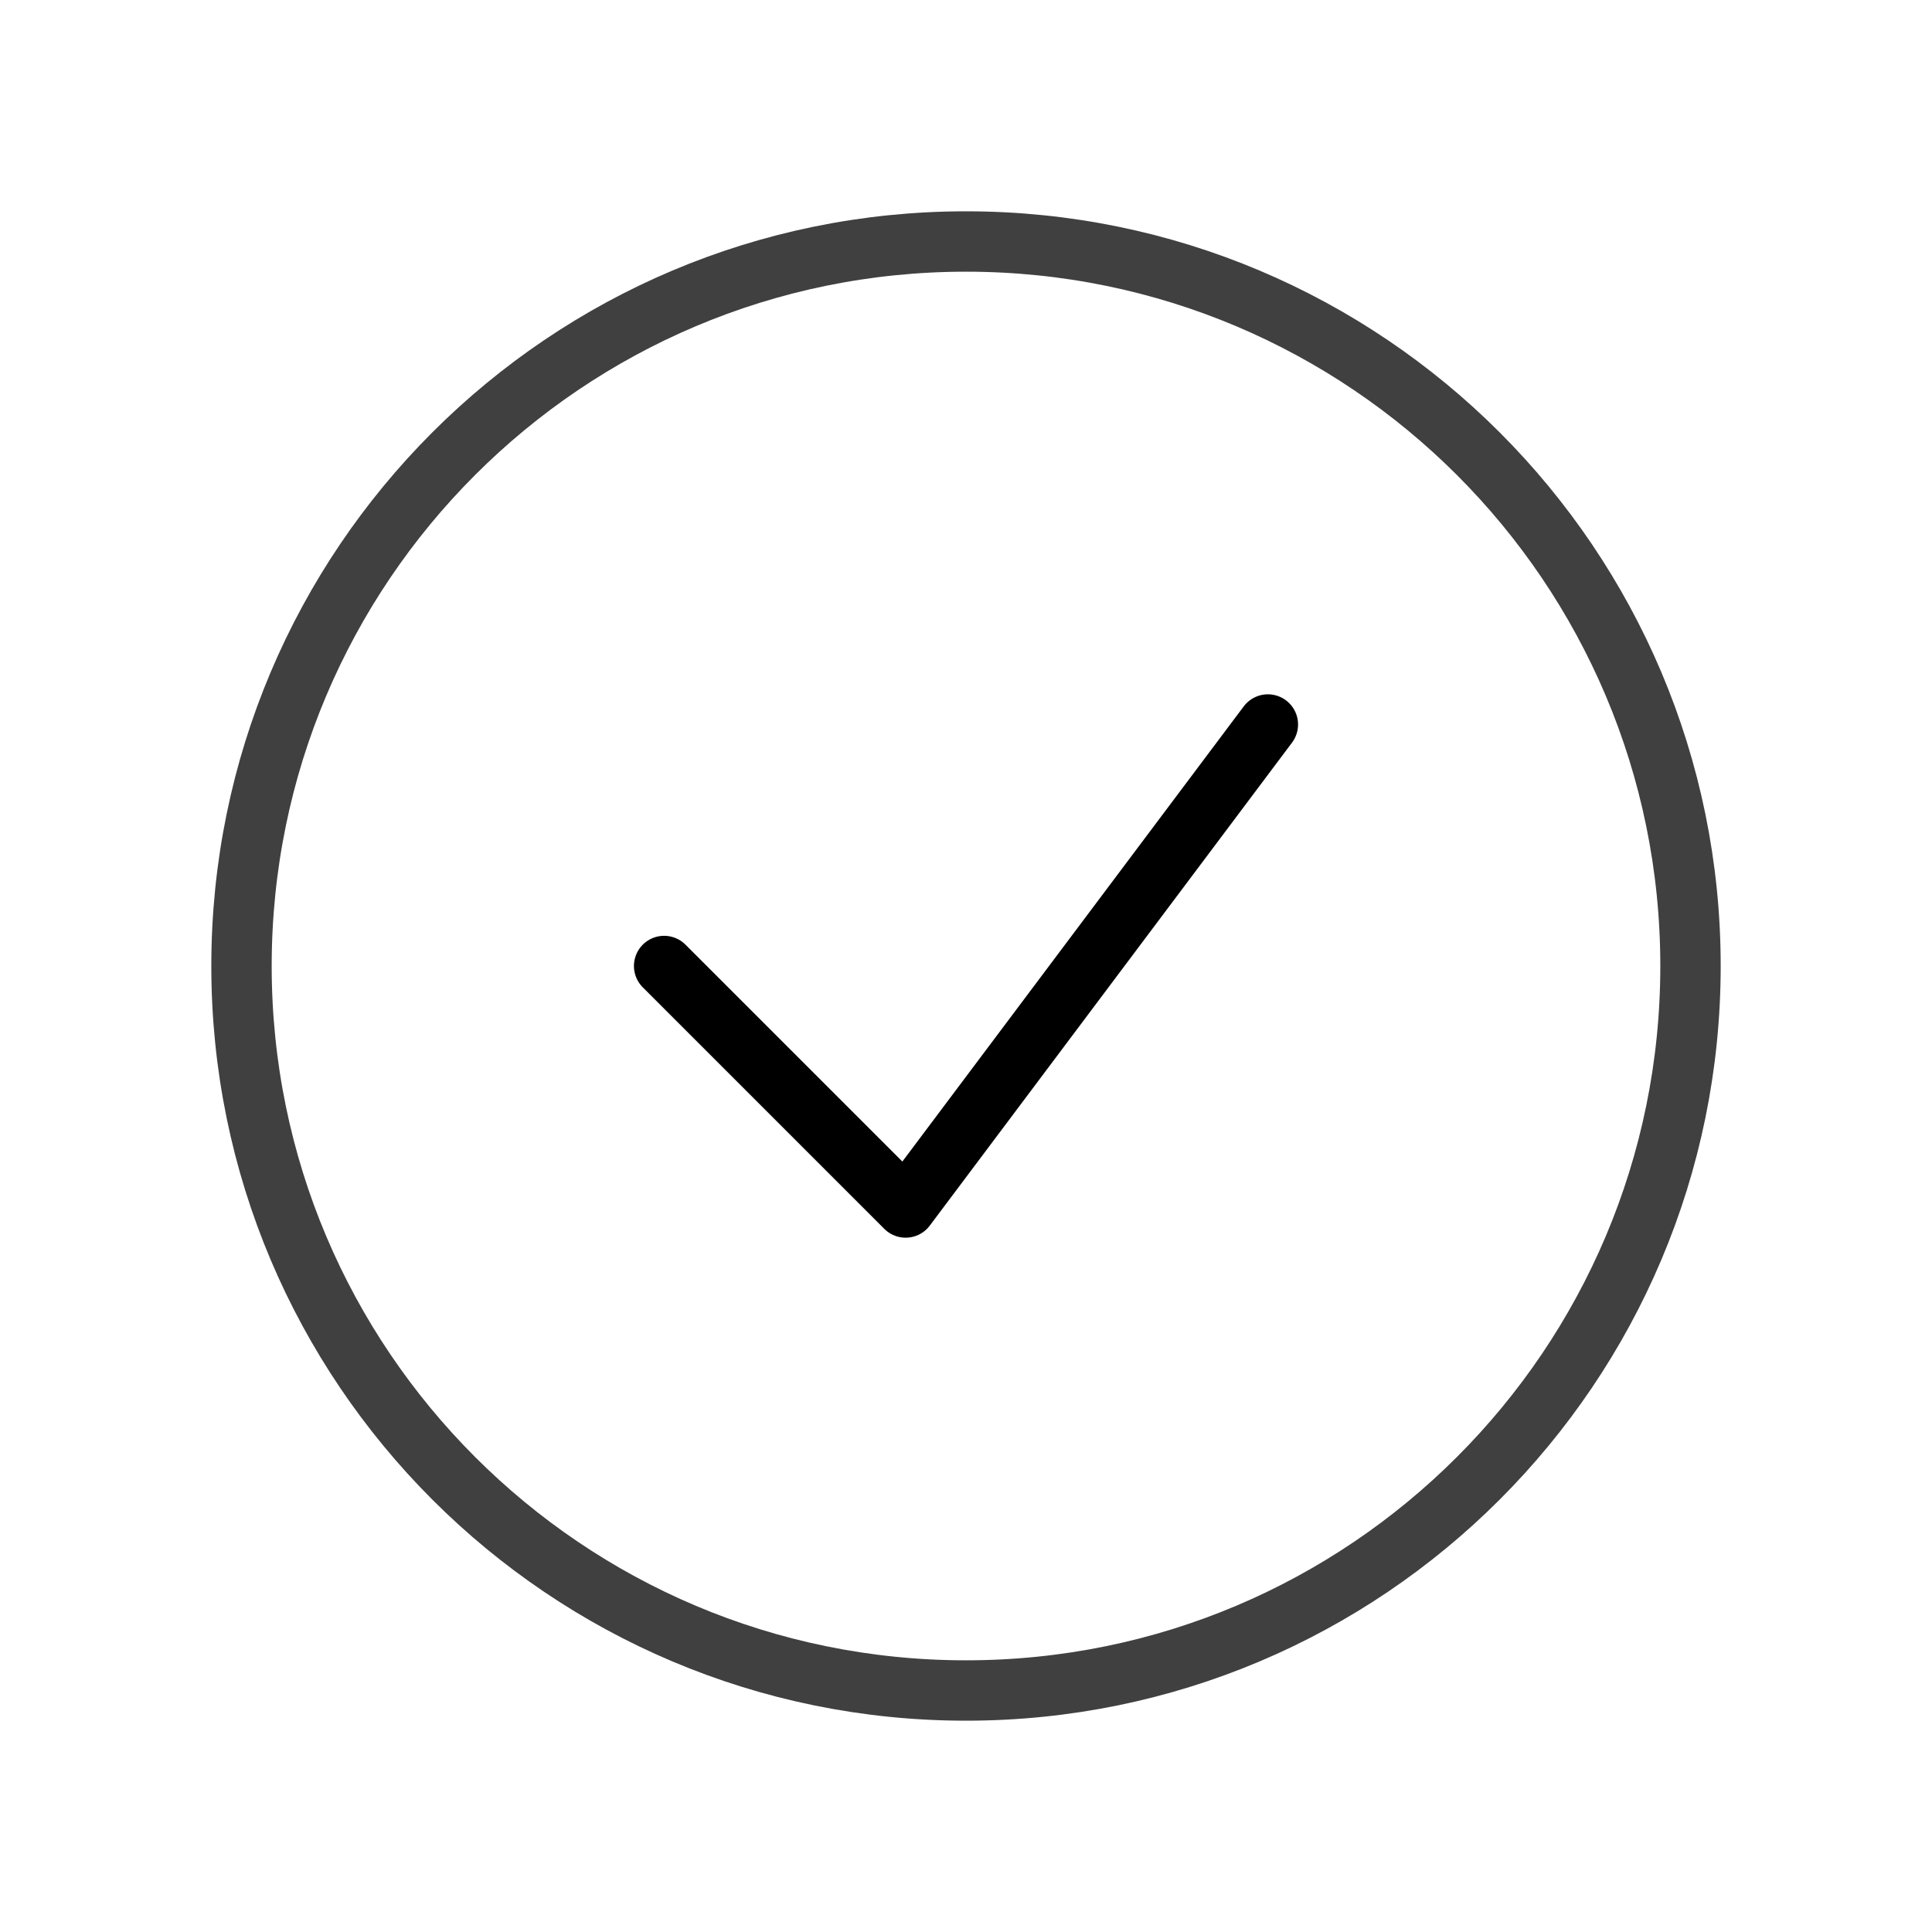
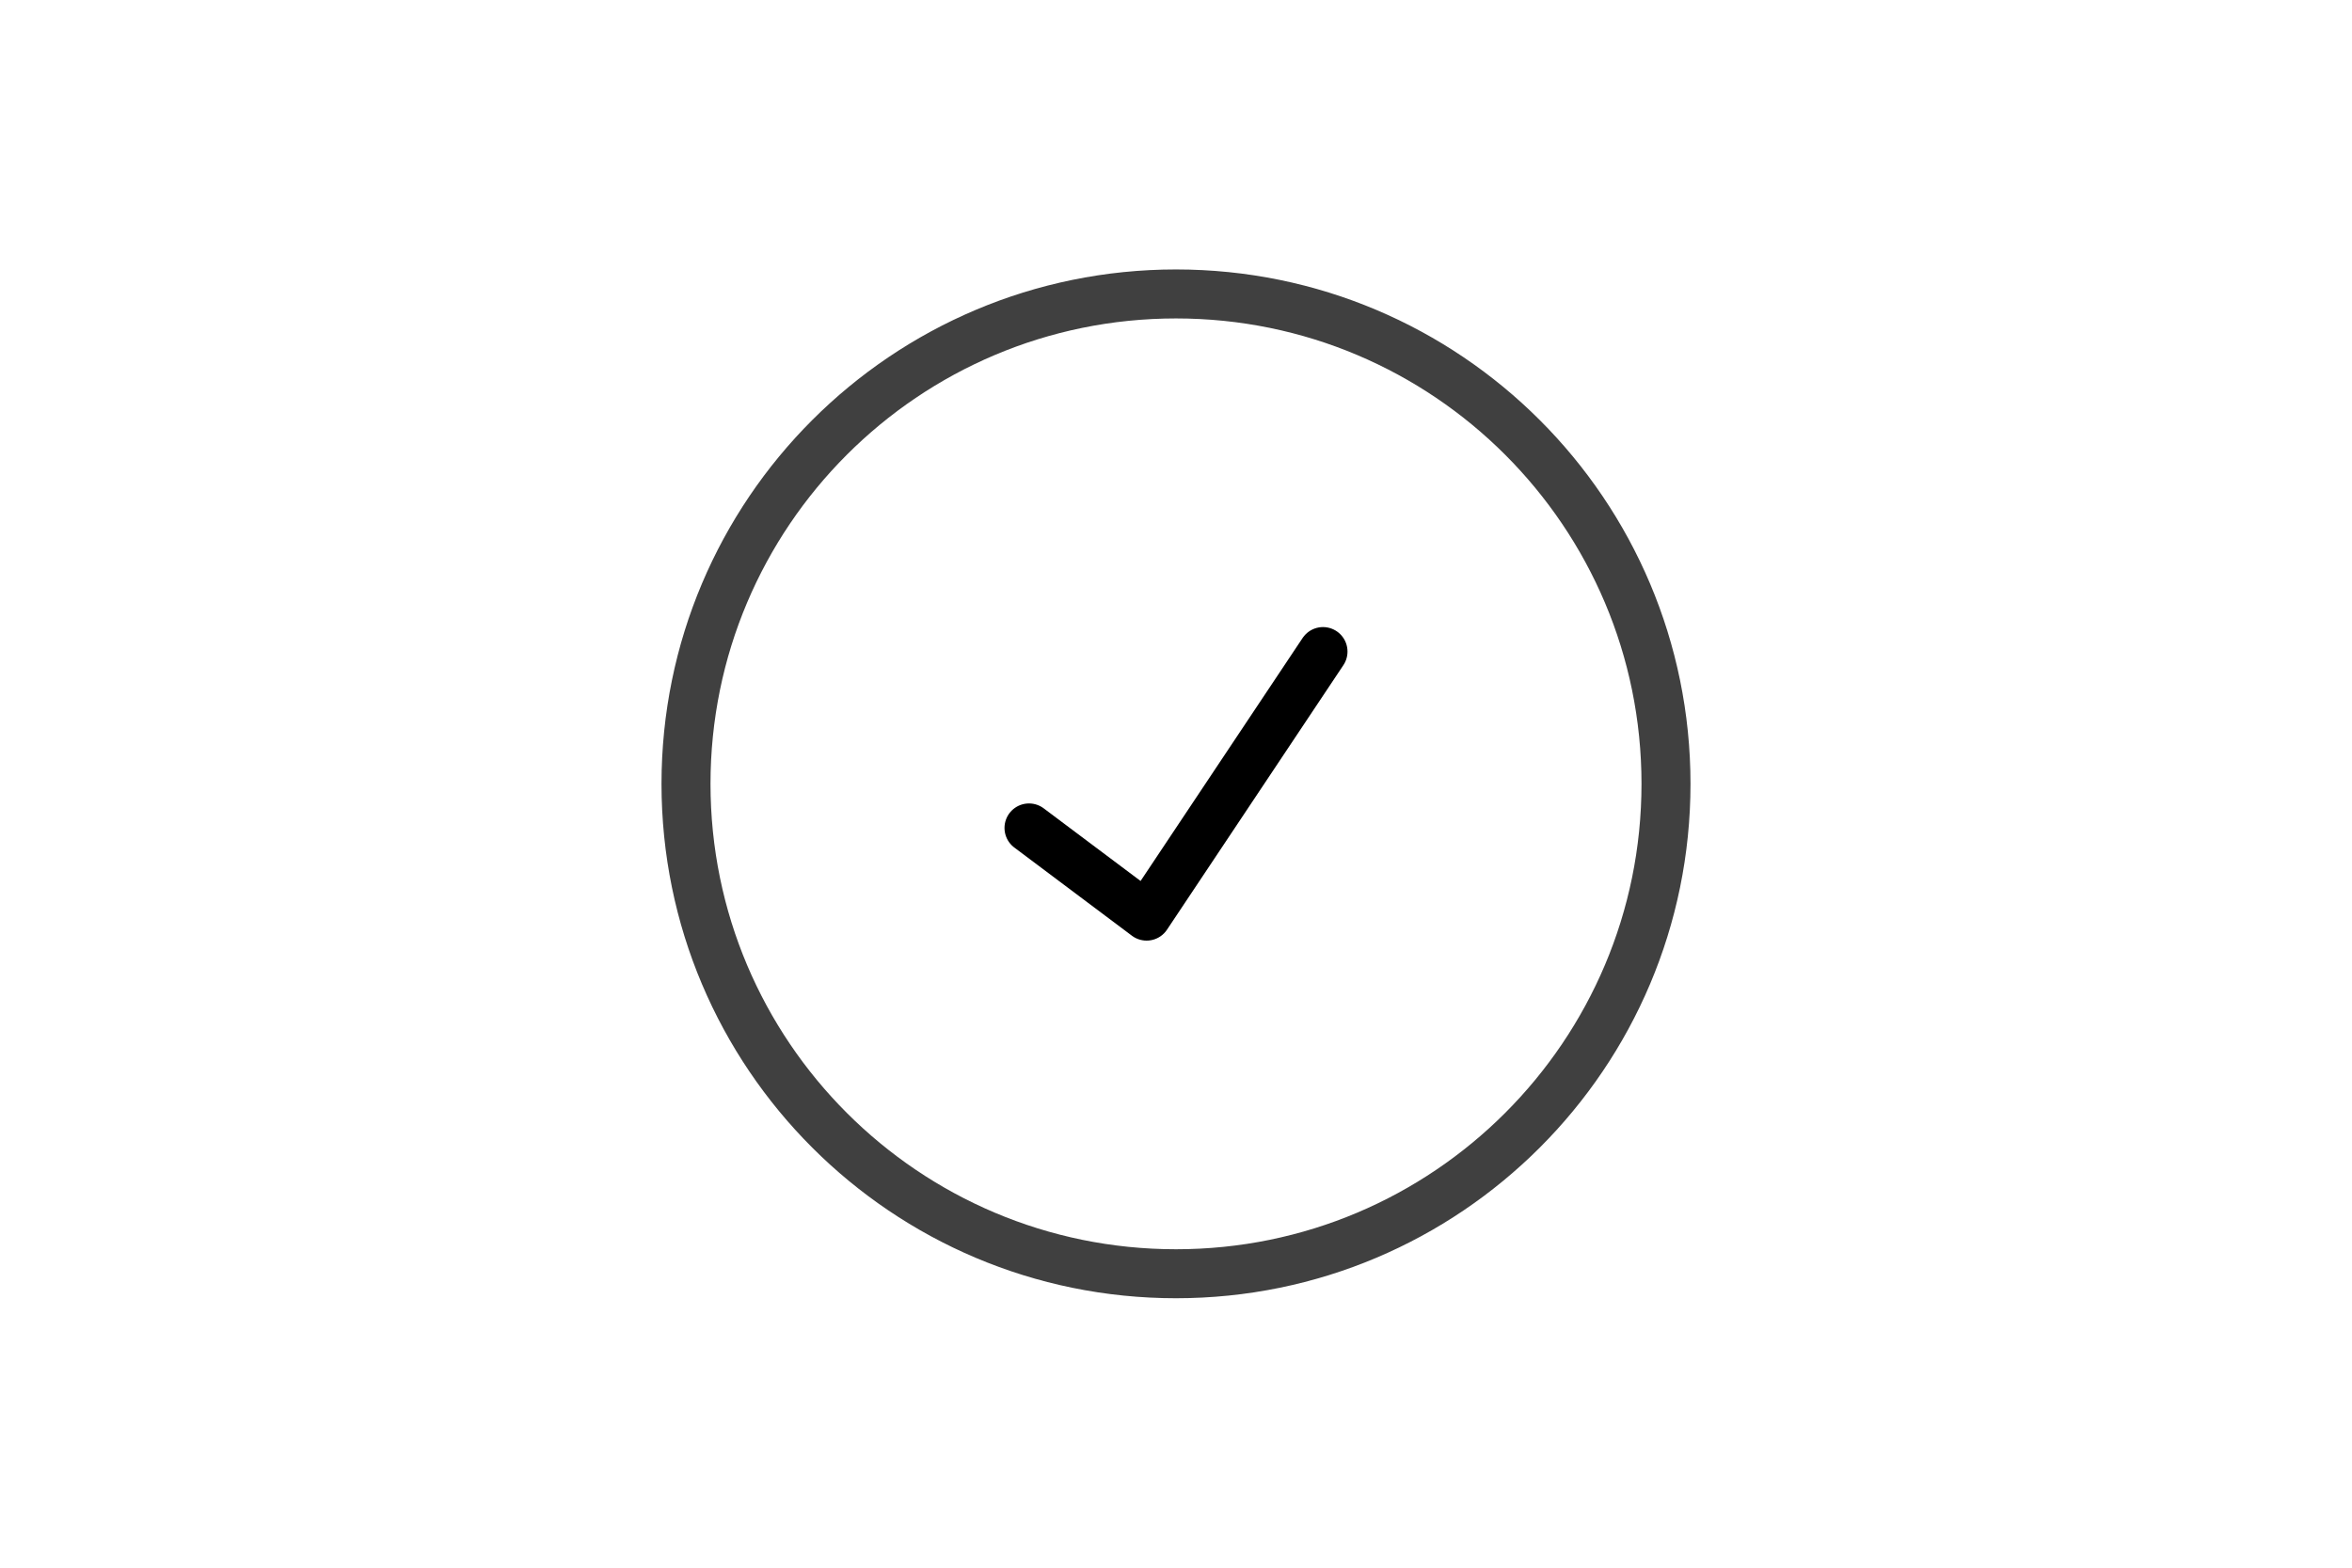
- <svg xmlns="http://www.w3.org/2000/svg" style="isolation:isolate" viewBox="0 0 512 512" width="512" height="512">
-   <circle vector-effect="non-scaling-stroke" cx="256" cy="256" r="192" fill="none" stroke-width="16" stroke="rgb(64,64,64)" stroke-opacity="100" stroke-linejoin="round" stroke-linecap="round" />
-   <path d=" M 176 256 L 240 320 L 336 192" fill="none" vector-effect="non-scaling-stroke" stroke-width="16" stroke="rgb(0,0,0)" stroke-linejoin="round" stroke-linecap="round" />
+ <svg xmlns="http://www.w3.org/2000/svg" style="isolation:isolate" viewBox="0 0 768 512" width="768" height="512">
+   <path d=" M 336 270.4 L 374.4 299.2 L 432 212.8" fill="none" vector-effect="non-scaling-stroke" stroke-width="16" stroke="rgb(0,0,0)" stroke-linejoin="round" stroke-linecap="round" />
+   <circle vector-effect="non-scaling-stroke" cx="384" cy="256" r="160" fill="none" />
+   <circle vector-effect="non-scaling-stroke" cx="384" cy="256" r="160" fill="none" stroke-width="16" stroke="rgb(64,64,64)" stroke-linejoin="round" stroke-linecap="round" />
</svg>
